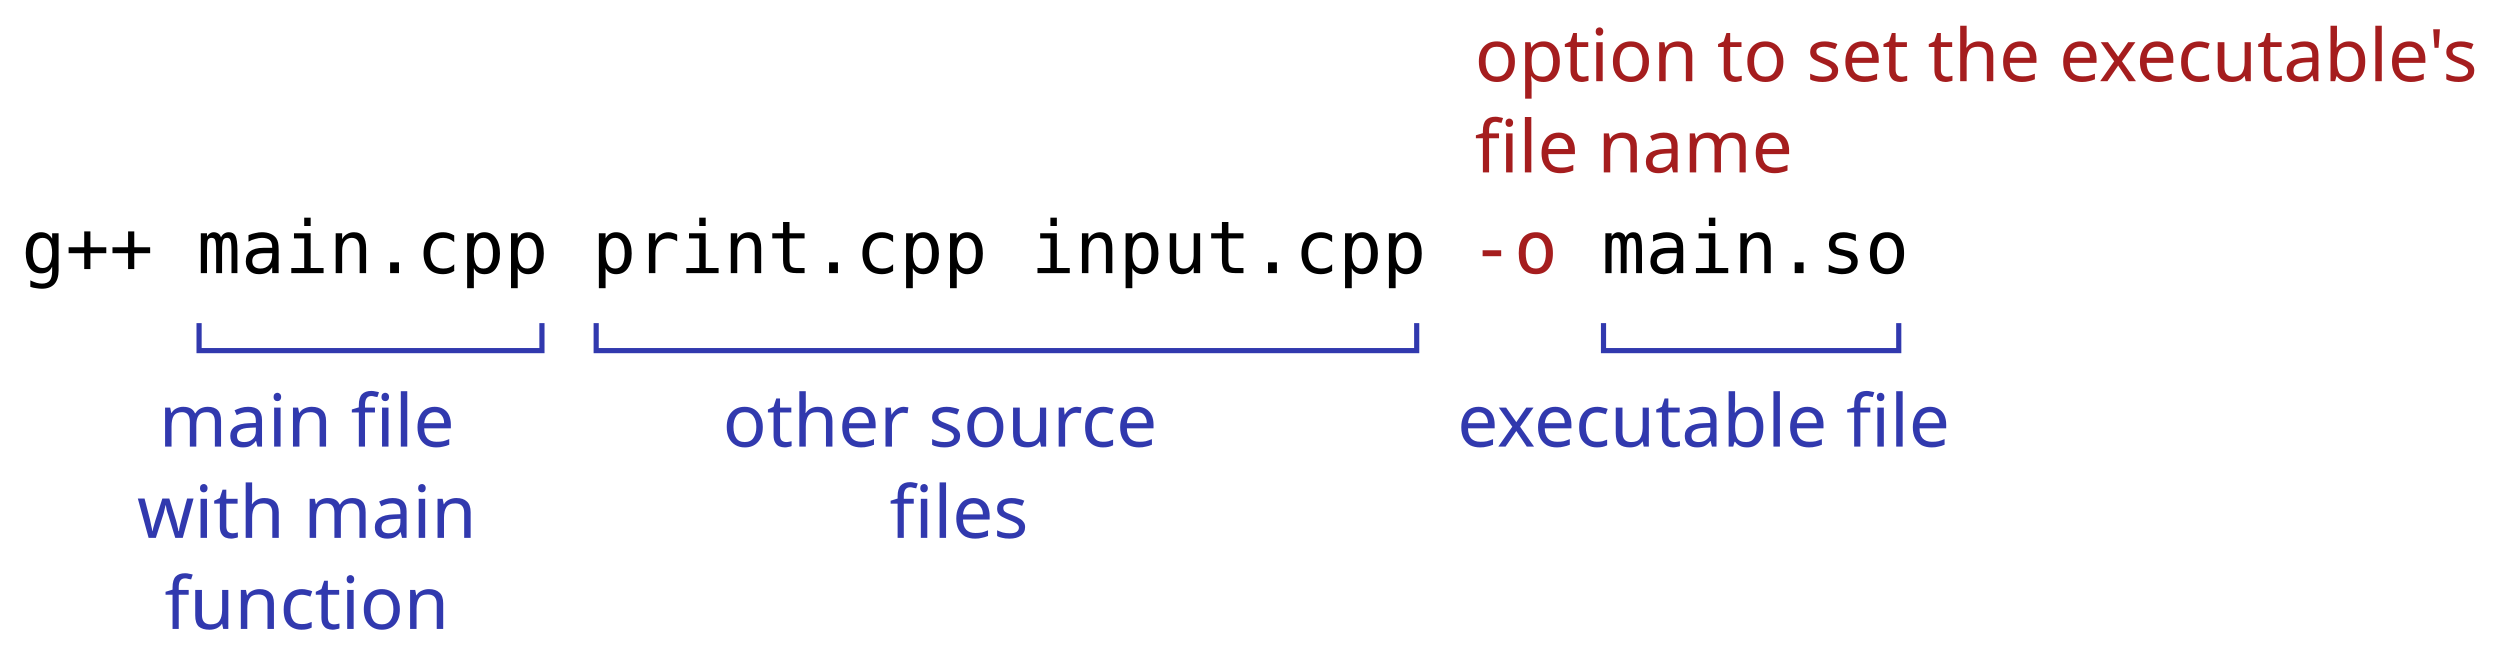
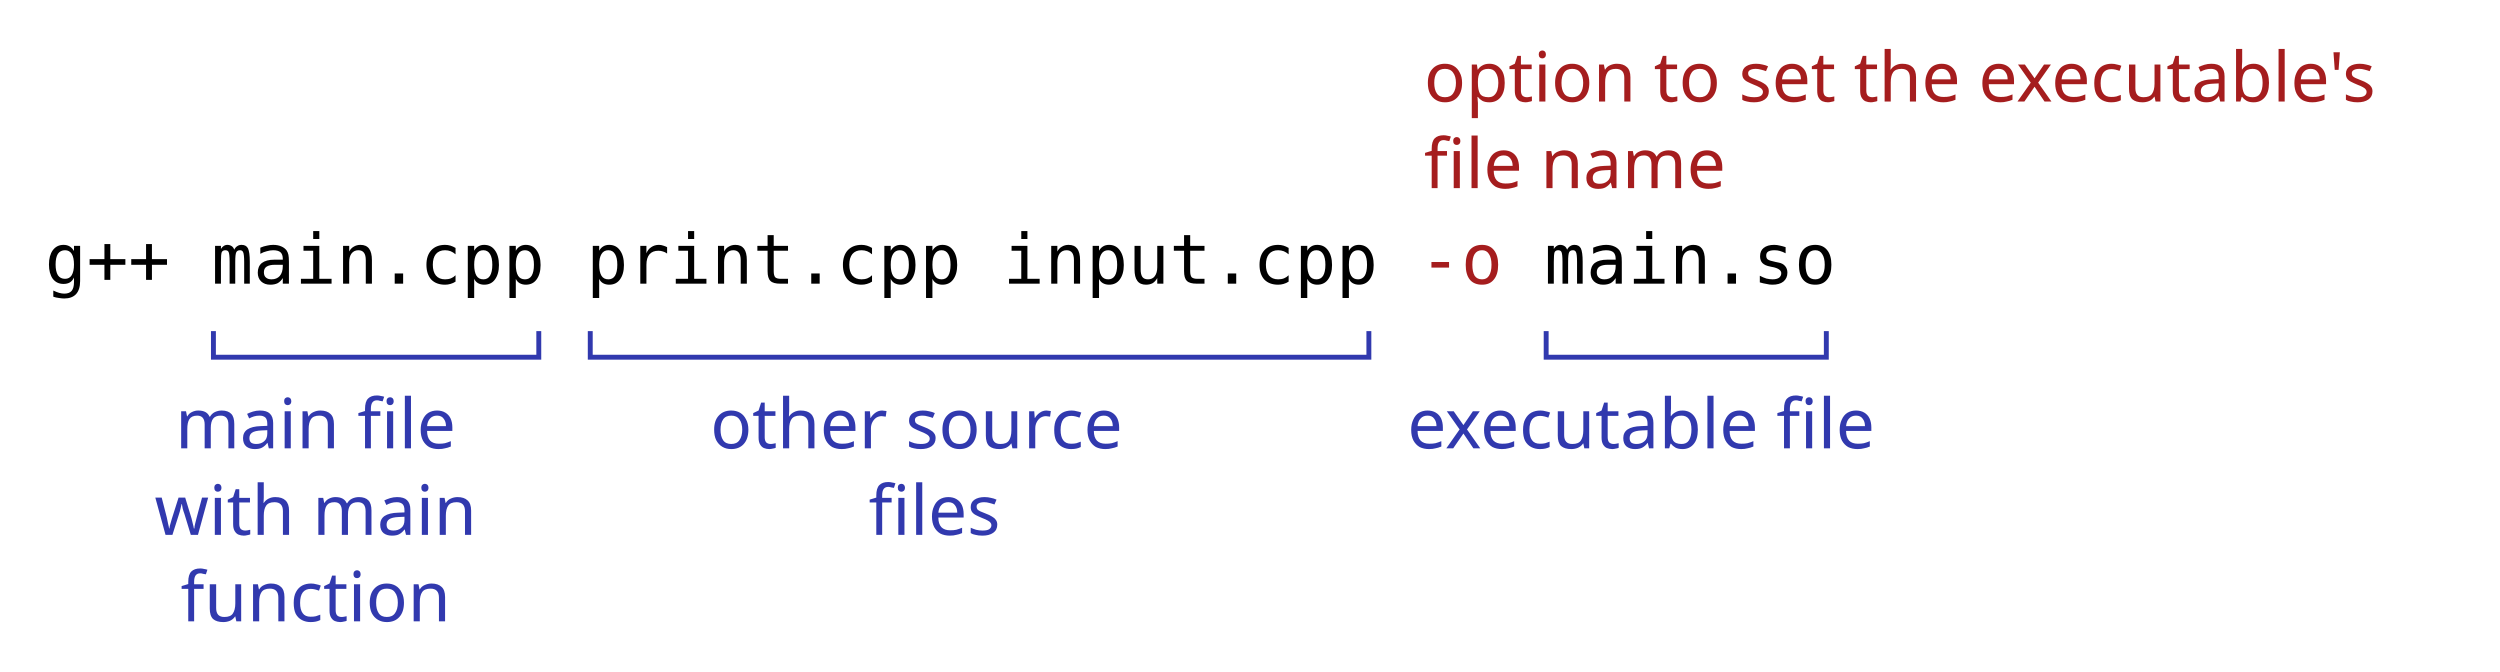
- <svg xmlns="http://www.w3.org/2000/svg" width="145.165mm" height="38.061mm" viewBox="0 0 145.165 38.061" version="1.1" id="svg5">
+ <svg xmlns="http://www.w3.org/2000/svg" width="152.975mm" height="41.078mm" viewBox="0 0 152.975 41.078" version="1.1" id="svg5">
  <defs id="defs2">
    <marker style="overflow:visible" id="TriangleOutM" refX="0" refY="0" orient="auto">
      <path transform="scale(0.4)" style="fill:context-stroke;fill-rule:evenodd;stroke:context-stroke;stroke-width:1pt" d="M 5.77,0 -2.88,5 V -5 Z" id="path124066" />
    </marker>
    <marker style="overflow:visible" id="marker124199" refX="0" refY="0" orient="auto">
      <path transform="matrix(0.3,0,0,0.3,-0.69,0)" d="M 8.719,4.034 -2.207,0.016 8.719,-4.002 c -1.745,2.372 -1.735,5.617 -6e-7,8.035 z" style="fill:context-stroke;fill-rule:evenodd;stroke:context-stroke;stroke-width:0.625;stroke-linejoin:round" id="path123951" />
    </marker>
    <marker style="overflow:visible" id="Arrow1Send" refX="0" refY="0" orient="auto">
      <path transform="matrix(-0.2,0,0,-0.2,-1.2,0)" style="fill:context-stroke;fill-rule:evenodd;stroke:context-stroke;stroke-width:1pt" d="M 0,0 5,-5 -12.5,0 5,5 Z" id="path123936" />
    </marker>
    <marker style="overflow:visible" id="marker124182" refX="0" refY="0" orient="auto">
      <path transform="scale(-0.6)" d="M 8.719,4.034 -2.207,0.016 8.719,-4.002 c -1.745,2.372 -1.735,5.617 -6e-7,8.035 z" style="fill:context-stroke;fill-rule:evenodd;stroke:context-stroke;stroke-width:0.625;stroke-linejoin:round" id="path123948" />
    </marker>
    <marker style="overflow:visible" id="marker1298" refX="0" refY="0" orient="auto">
      <path transform="scale(-0.6)" d="M 8.719,4.034 -2.207,0.016 8.719,-4.002 c -1.745,2.372 -1.735,5.617 -6e-7,8.035 z" style="fill:context-stroke;fill-rule:evenodd;stroke:context-stroke;stroke-width:0.625;stroke-linejoin:round" id="path1296" />
    </marker>
    <marker style="overflow:visible" id="Arrow2Mend" refX="0" refY="0" orient="auto">
      <path transform="scale(-0.6)" d="M 8.719,4.034 -2.207,0.016 8.719,-4.002 c -1.745,2.372 -1.735,5.617 -6e-7,8.035 z" style="fill:context-stroke;fill-rule:evenodd;stroke:context-stroke;stroke-width:0.625;stroke-linejoin:round" id="path1021" />
    </marker>
    <marker style="overflow:visible" id="marker1280" refX="0" refY="0" orient="auto">
      <path transform="scale(0.6)" d="M 8.719,4.034 -2.207,0.016 8.719,-4.002 c -1.745,2.372 -1.735,5.617 -6e-7,8.035 z" style="fill:context-stroke;fill-rule:evenodd;stroke:context-stroke;stroke-width:0.625;stroke-linejoin:round" id="path1278" />
    </marker>
    <marker style="overflow:visible" id="Arrow1Mstart" refX="0" refY="0" orient="auto">
      <path transform="matrix(0.4,0,0,0.4,4,0)" style="fill:context-stroke;fill-rule:evenodd;stroke:context-stroke;stroke-width:1pt" d="M 0,0 5,-5 -12.5,0 5,5 Z" id="path1000" />
    </marker>
    <marker style="overflow:visible" id="Arrow2Sstart" refX="0" refY="0" orient="auto">
      <path transform="matrix(0.3,0,0,0.3,-0.69,0)" d="M 8.719,4.034 -2.207,0.016 8.719,-4.002 c -1.745,2.372 -1.735,5.617 -6e-7,8.035 z" style="fill:context-stroke;fill-rule:evenodd;stroke:context-stroke;stroke-width:0.625;stroke-linejoin:round" id="path1024" />
    </marker>
    <marker style="overflow:visible" id="Arrow2Mstart" refX="0" refY="0" orient="auto">
      <path transform="scale(0.6)" d="M 8.719,4.034 -2.207,0.016 8.719,-4.002 c -1.745,2.372 -1.735,5.617 -6e-7,8.035 z" style="fill:context-stroke;fill-rule:evenodd;stroke:context-stroke;stroke-width:0.625;stroke-linejoin:round" id="path1018" />
    </marker>
    <marker style="overflow:visible" id="Arrow1Lstart" refX="0" refY="0" orient="auto">
      <path transform="matrix(0.8,0,0,0.8,10,0)" style="fill:context-stroke;fill-rule:evenodd;stroke:context-stroke;stroke-width:1pt" d="M 0,0 5,-5 -12.5,0 5,5 Z" id="path41828" />
    </marker>
  </defs>
-   <g id="layer1" transform="translate(-66.74242,-124.3322)">
+   <g id="layer1" transform="translate(-65.24242,-122.8332)">
    <text xml:space="preserve" style="font-size:21.167px;line-height:1.25;font-family:sans-serif;stroke-width:0.265" x="67.988" y="140.19" id="text2230">
      <tspan id="tspan2228" style="font-style:normal;font-variant:normal;font-weight:normal;font-stretch:normal;font-size:4.233px;font-family:monospace;-inkscape-font-specification:monospace;stroke-width:0.265" x="67.988" y="140.19">g++ main.cpp print.cpp input.cpp <tspan style="fill:#a51d1e" id="tspan79405">-o</tspan> main.so</tspan>
      <tspan style="font-style:normal;font-variant:normal;font-weight:normal;font-stretch:normal;font-family:monospace;-inkscape-font-specification:monospace;stroke-width:0.265" x="67.988" y="166.649" id="tspan4716" />
    </text>
    <path style="fill:none;stroke:#3139ae;stroke-width:0.3;stroke-linecap:butt;stroke-linejoin:miter;stroke-miterlimit:4;stroke-dasharray:none;stroke-opacity:1" d="m 78.302,143.094 v 1.597 H 98.211 v -1.597" id="path31681" />
    <text xml:space="preserve" style="font-size:4.233px;line-height:1.25;font-family:sans-serif;fill:#3139ae;stroke-width:0.265" x="88.405" y="150.268" id="text31769">
      <tspan style="font-style:normal;font-variant:normal;font-weight:normal;font-stretch:normal;font-size:4.233px;font-family:sans-serif;-inkscape-font-specification:sans-serif;text-align:center;text-anchor:middle;fill:#3139ae;stroke-width:0.265" x="88.405" y="150.268" id="tspan31955">main file</tspan>
      <tspan style="font-style:normal;font-variant:normal;font-weight:normal;font-stretch:normal;font-size:4.233px;font-family:sans-serif;-inkscape-font-specification:sans-serif;text-align:center;text-anchor:middle;fill:#3139ae;stroke-width:0.265" x="88.405" y="155.559" id="tspan38125">with main</tspan>
      <tspan style="font-style:normal;font-variant:normal;font-weight:normal;font-stretch:normal;font-size:4.233px;font-family:sans-serif;-inkscape-font-specification:sans-serif;text-align:center;text-anchor:middle;fill:#3139ae;stroke-width:0.265" x="88.405" y="160.851" id="tspan46963">function</tspan>
      <tspan style="font-style:normal;font-variant:normal;font-weight:normal;font-stretch:normal;font-size:4.233px;font-family:sans-serif;-inkscape-font-specification:sans-serif;text-align:center;text-anchor:middle;fill:#3139ae;stroke-width:0.265" x="88.405" y="166.143" id="tspan31767" />
    </text>
    <path style="fill:none;stroke:#3139ae;stroke-width:0.3;stroke-linecap:butt;stroke-linejoin:miter;stroke-miterlimit:4;stroke-dasharray:none;stroke-opacity:1" d="m 101.36,143.094 v 1.597 h 47.644 v -1.597" id="path48066" />
    <text xml:space="preserve" style="font-size:4.233px;line-height:1.25;font-family:sans-serif;fill:#3139ae;stroke-width:0.265" x="125.174" y="150.268" id="text48076">
      <tspan style="font-style:normal;font-variant:normal;font-weight:normal;font-stretch:normal;font-size:4.233px;font-family:sans-serif;-inkscape-font-specification:sans-serif;text-align:center;text-anchor:middle;fill:#3139ae;stroke-width:0.265" x="125.174" y="150.268" id="tspan48074">other source</tspan>
      <tspan style="font-style:normal;font-variant:normal;font-weight:normal;font-stretch:normal;font-size:4.233px;font-family:sans-serif;-inkscape-font-specification:sans-serif;text-align:center;text-anchor:middle;fill:#3139ae;stroke-width:0.265" x="125.174" y="155.559" id="tspan52553">files</tspan>
    </text>
    <text xml:space="preserve" style="font-size:4.233px;line-height:1.25;font-family:sans-serif;text-align:start;text-anchor:start;fill:#666ac2;stroke-width:0.265" x="152.377" y="129.05" id="text88986">
      <tspan style="font-style:normal;font-variant:normal;font-weight:normal;font-stretch:normal;font-size:4.233px;font-family:sans-serif;-inkscape-font-specification:sans-serif;text-align:start;text-anchor:start;fill:#a51d1e;stroke-width:0.265" x="152.377" y="129.05" id="tspan100162">option to set the executable's</tspan>
      <tspan style="font-style:normal;font-variant:normal;font-weight:normal;font-stretch:normal;font-size:4.233px;font-family:sans-serif;-inkscape-font-specification:sans-serif;text-align:start;text-anchor:start;fill:#a51d1e;stroke-width:0.265" x="152.377" y="134.341" id="tspan107230">file name</tspan>
    </text>
    <path style="fill:none;stroke:#3139ae;stroke-width:0.3;stroke-linecap:butt;stroke-linejoin:miter;stroke-miterlimit:4;stroke-dasharray:none;stroke-opacity:1" d="m 159.852,143.094 v 1.597 h 17.143 v -1.597" id="path110360" />
    <text xml:space="preserve" style="font-size:4.233px;line-height:1.25;font-family:sans-serif;fill:#3139ae;stroke-width:0.265" x="168.414" y="150.268" id="text110366">
      <tspan style="font-style:normal;font-variant:normal;font-weight:normal;font-stretch:normal;font-size:4.233px;font-family:sans-serif;-inkscape-font-specification:sans-serif;text-align:center;text-anchor:middle;fill:#3139ae;stroke-width:0.265" x="168.414" y="150.268" id="tspan110364">executable file</tspan>
    </text>
  </g>
</svg>
